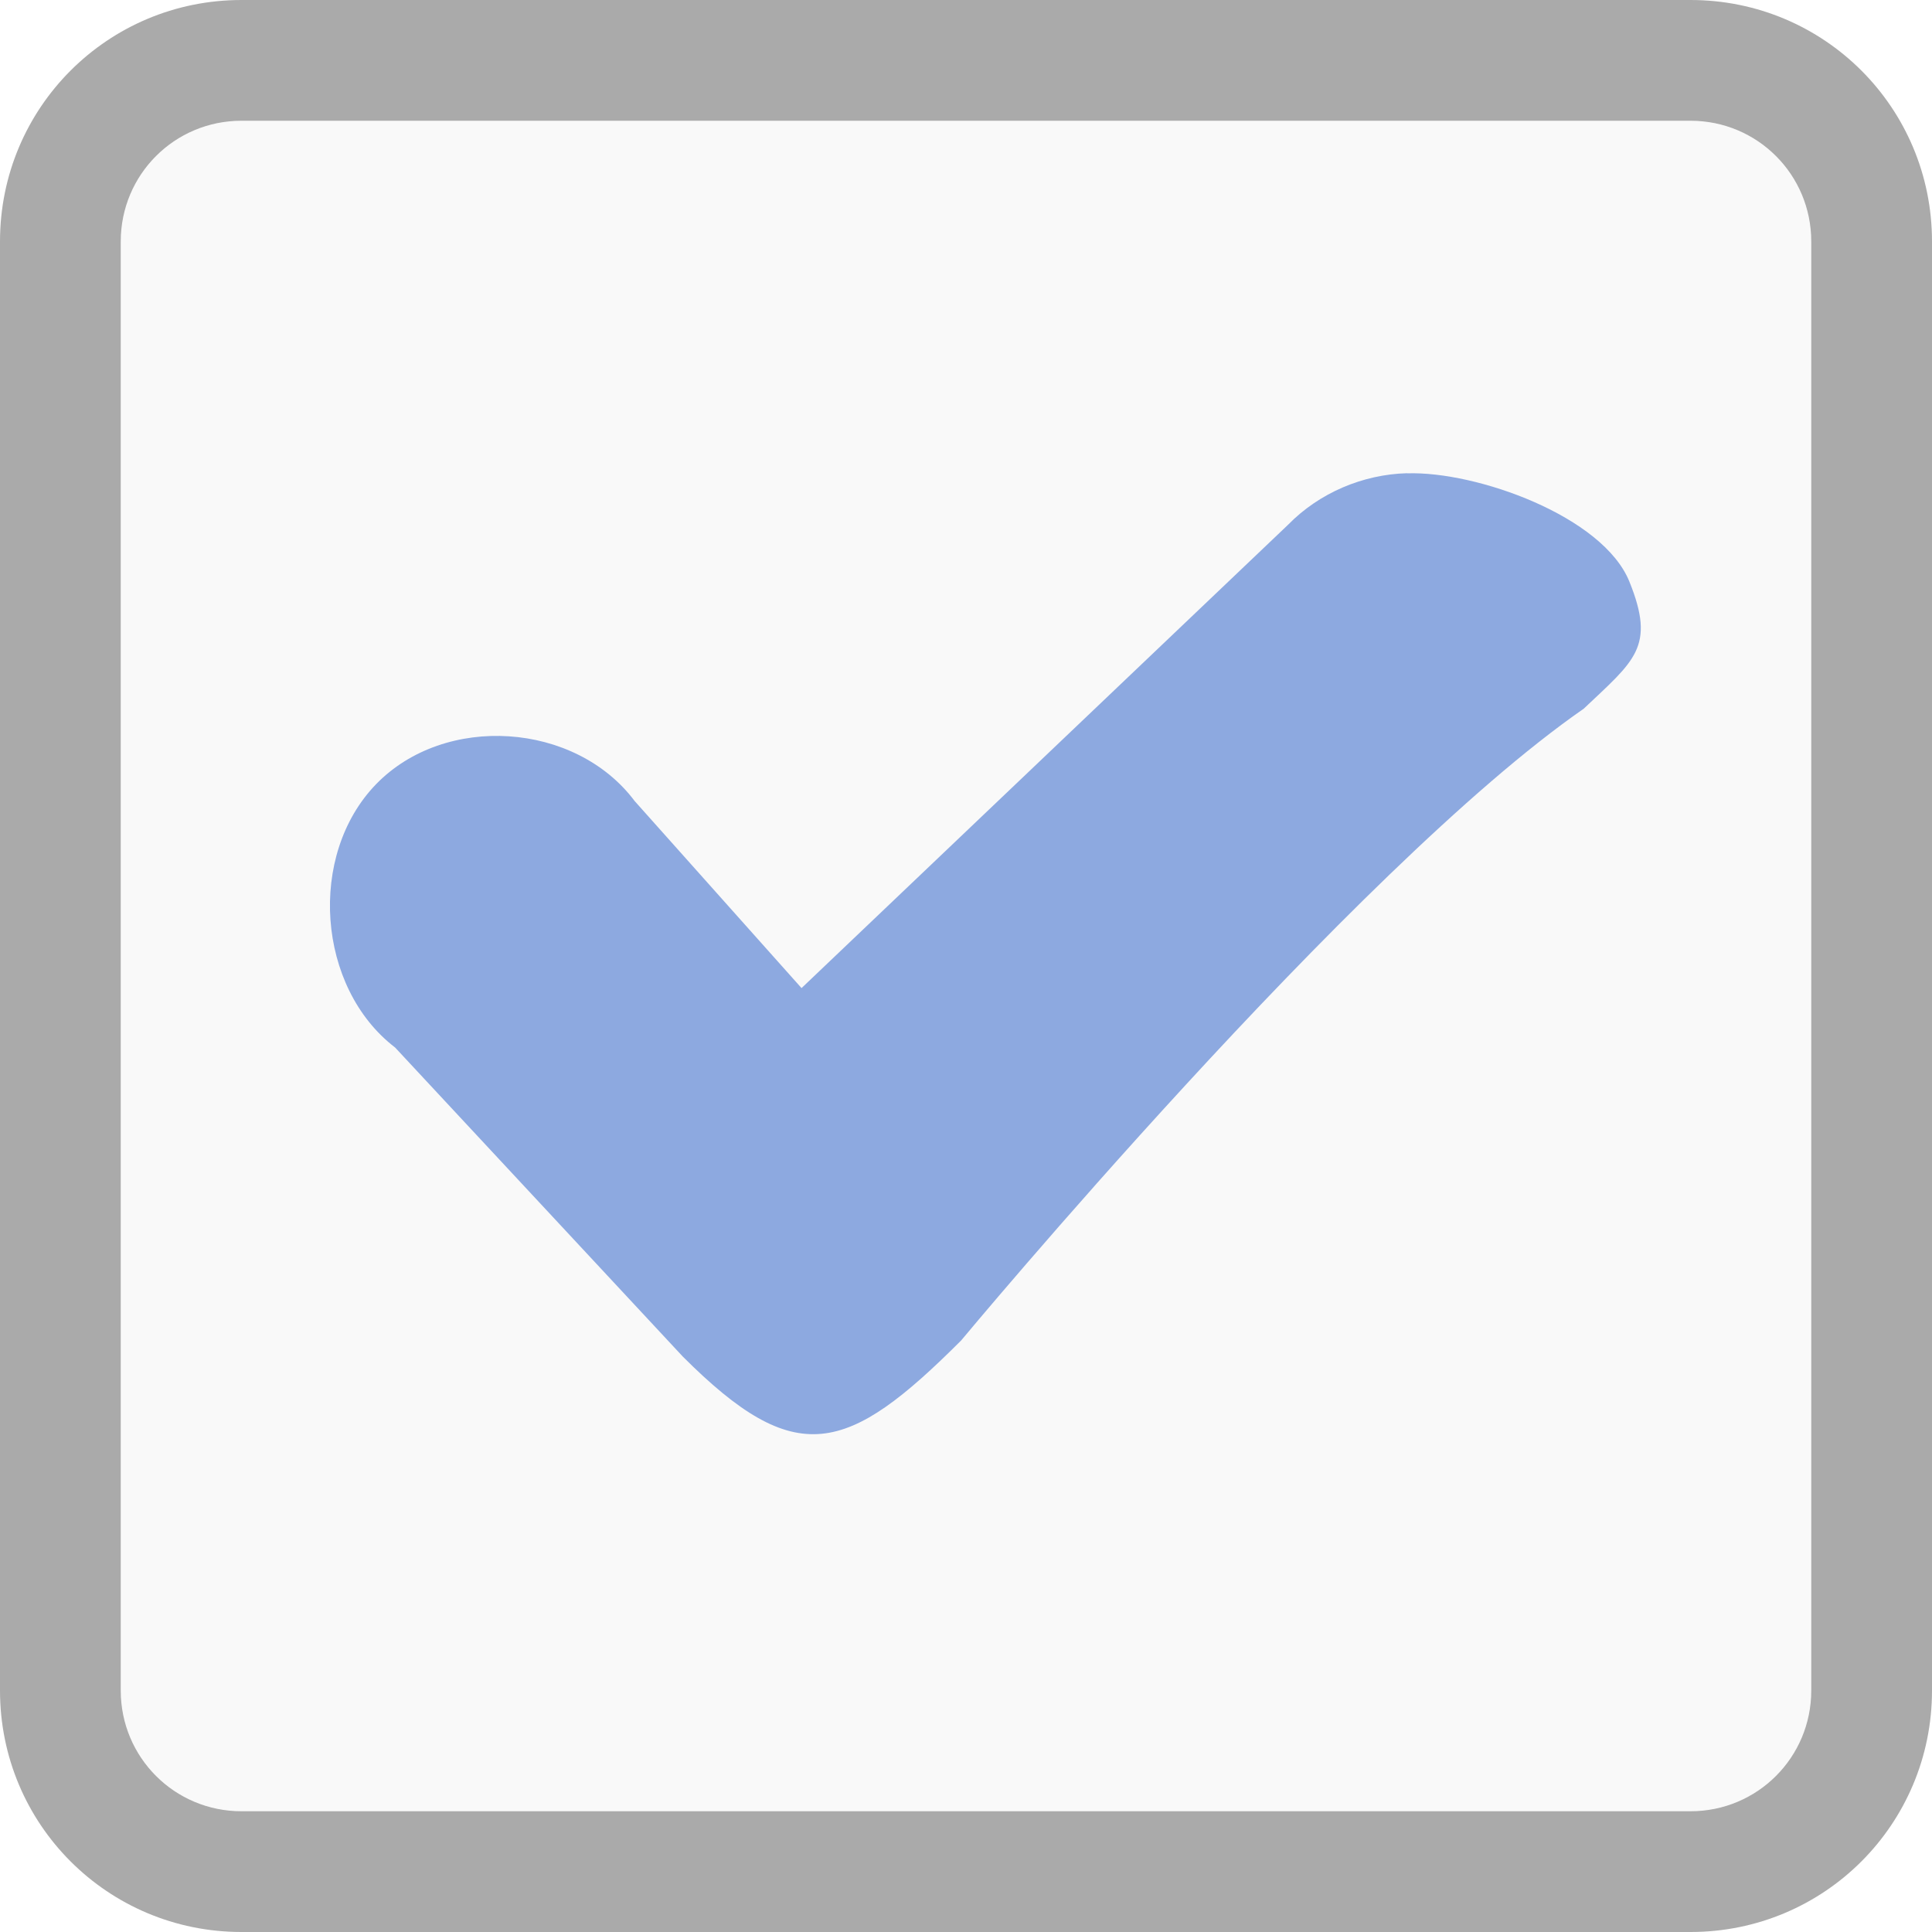
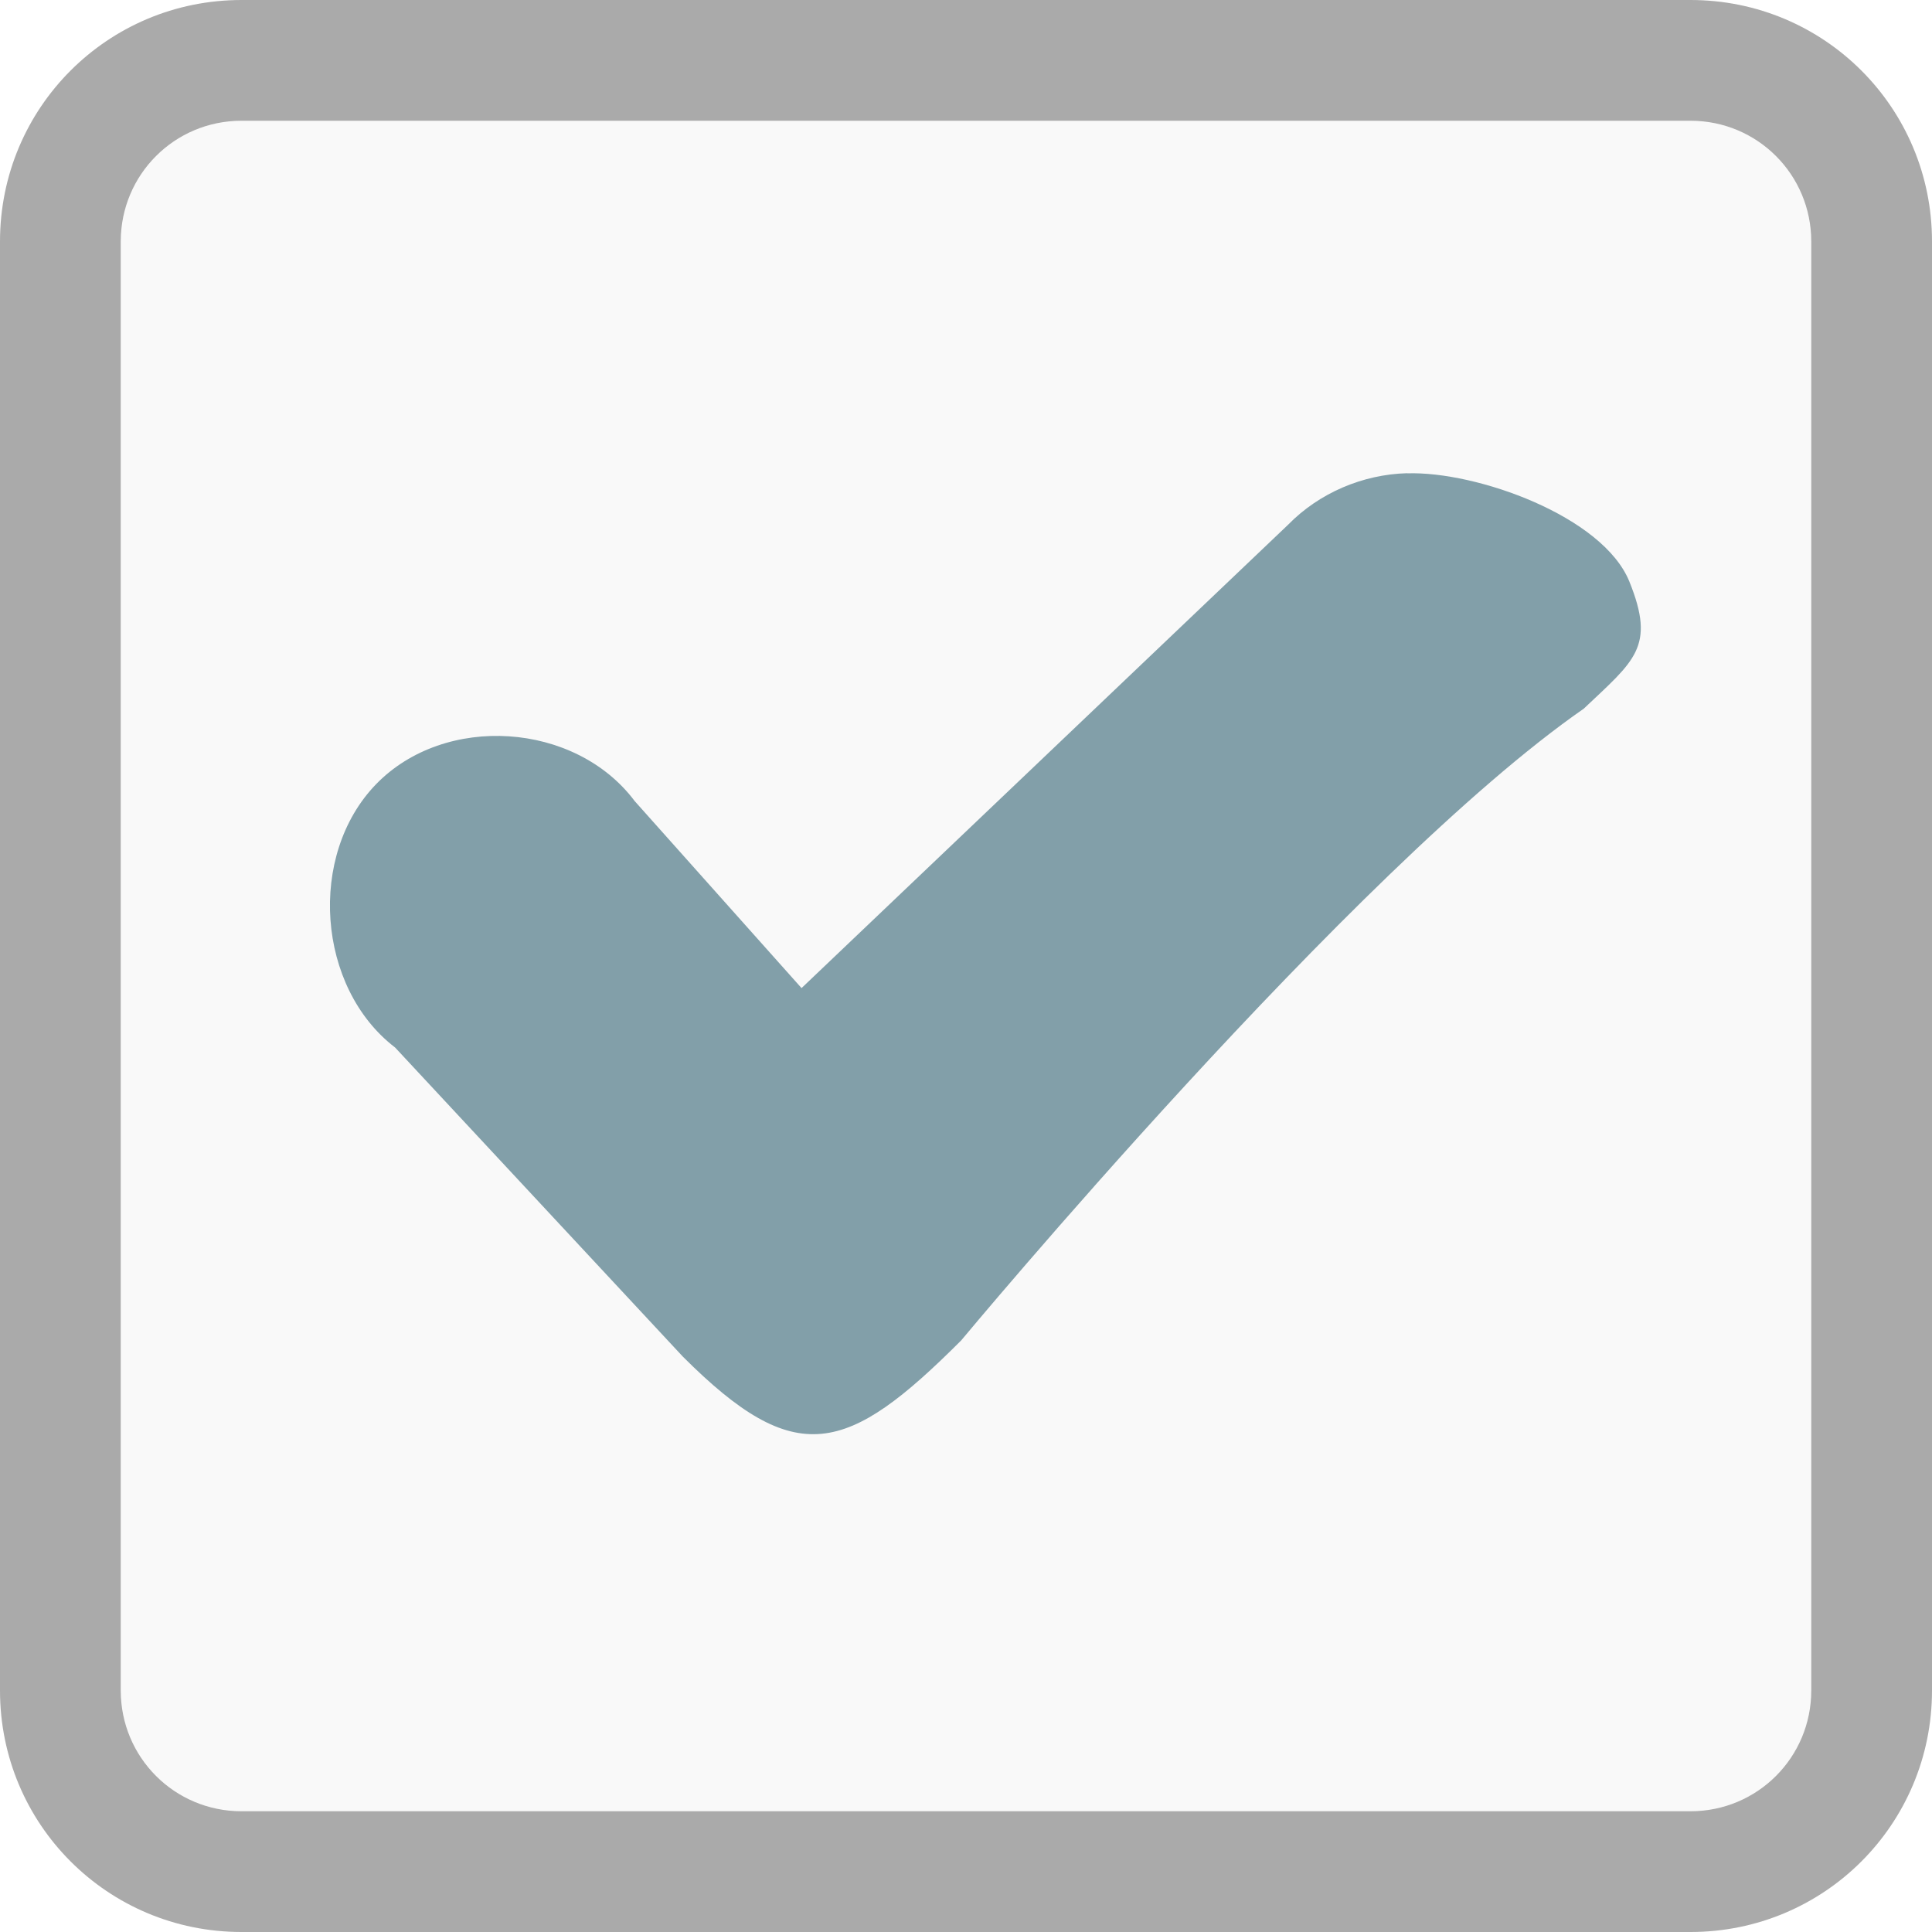
<svg xmlns="http://www.w3.org/2000/svg" viewBox="0 0 16 16">
  <g transform="translate(0 -1036.362)">
    <rect width="14" x="1" y="1" rx="1" height="14" style="fill:#f9f9f9" transform="translate(0 1036.362)" />
    <path style="fill:#aaa" d="M 2 0 C 0.892 0 3.2526065e-18 0.892 0 2 L 0 14 C 0 15.108 0.892 16 2 16 L 14 16 C 15.108 16 16 15.108 16 14 L 16 2 C 16 0.892 15.108 3.2526065e-18 14 0 L 2 0 z M 2 1 L 14 1 C 14.554 1 15 1.446 15 2 L 15 14 C 15 14.554 14.554 15 14 15 L 2 15 C 1.446 15 1 14.554 1 14 L 1 2 C 1 1.446 1.446 1 2 1 z " transform="translate(0 1036.362)" />
-     <path style="fill:#8da9e0;line-height:normal;color:#000" d="m 11.653,1040.281 c -0.366,0.01 -0.727,0.162 -0.986,0.427 l -4.029,3.837 -1.382,-1.549 c -0.492,-0.656 -1.571,-0.727 -2.141,-0.14 -0.57,0.587 -0.491,1.685 0.157,2.181 l 2.383,2.56 c 0.937,0.937 1.359,0.812 2.305,-0.134 0,0 3.25,-3.91 5.156,-5.232 0.421,-0.399 0.597,-0.51 0.378,-1.052 -0.219,-0.542 -1.266,-0.916 -1.841,-0.897 z" />
+     <path style="fill:#829fa9;line-height:normal;color:#000" d="m 11.653,1040.281 c -0.366,0.01 -0.727,0.162 -0.986,0.427 l -4.029,3.837 -1.382,-1.549 c -0.492,-0.656 -1.571,-0.727 -2.141,-0.14 -0.57,0.587 -0.491,1.685 0.157,2.181 l 2.383,2.56 c 0.937,0.937 1.359,0.812 2.305,-0.134 0,0 3.25,-3.91 5.156,-5.232 0.421,-0.399 0.597,-0.51 0.378,-1.052 -0.219,-0.542 -1.266,-0.916 -1.841,-0.897 z" />
  </g>
</svg>
